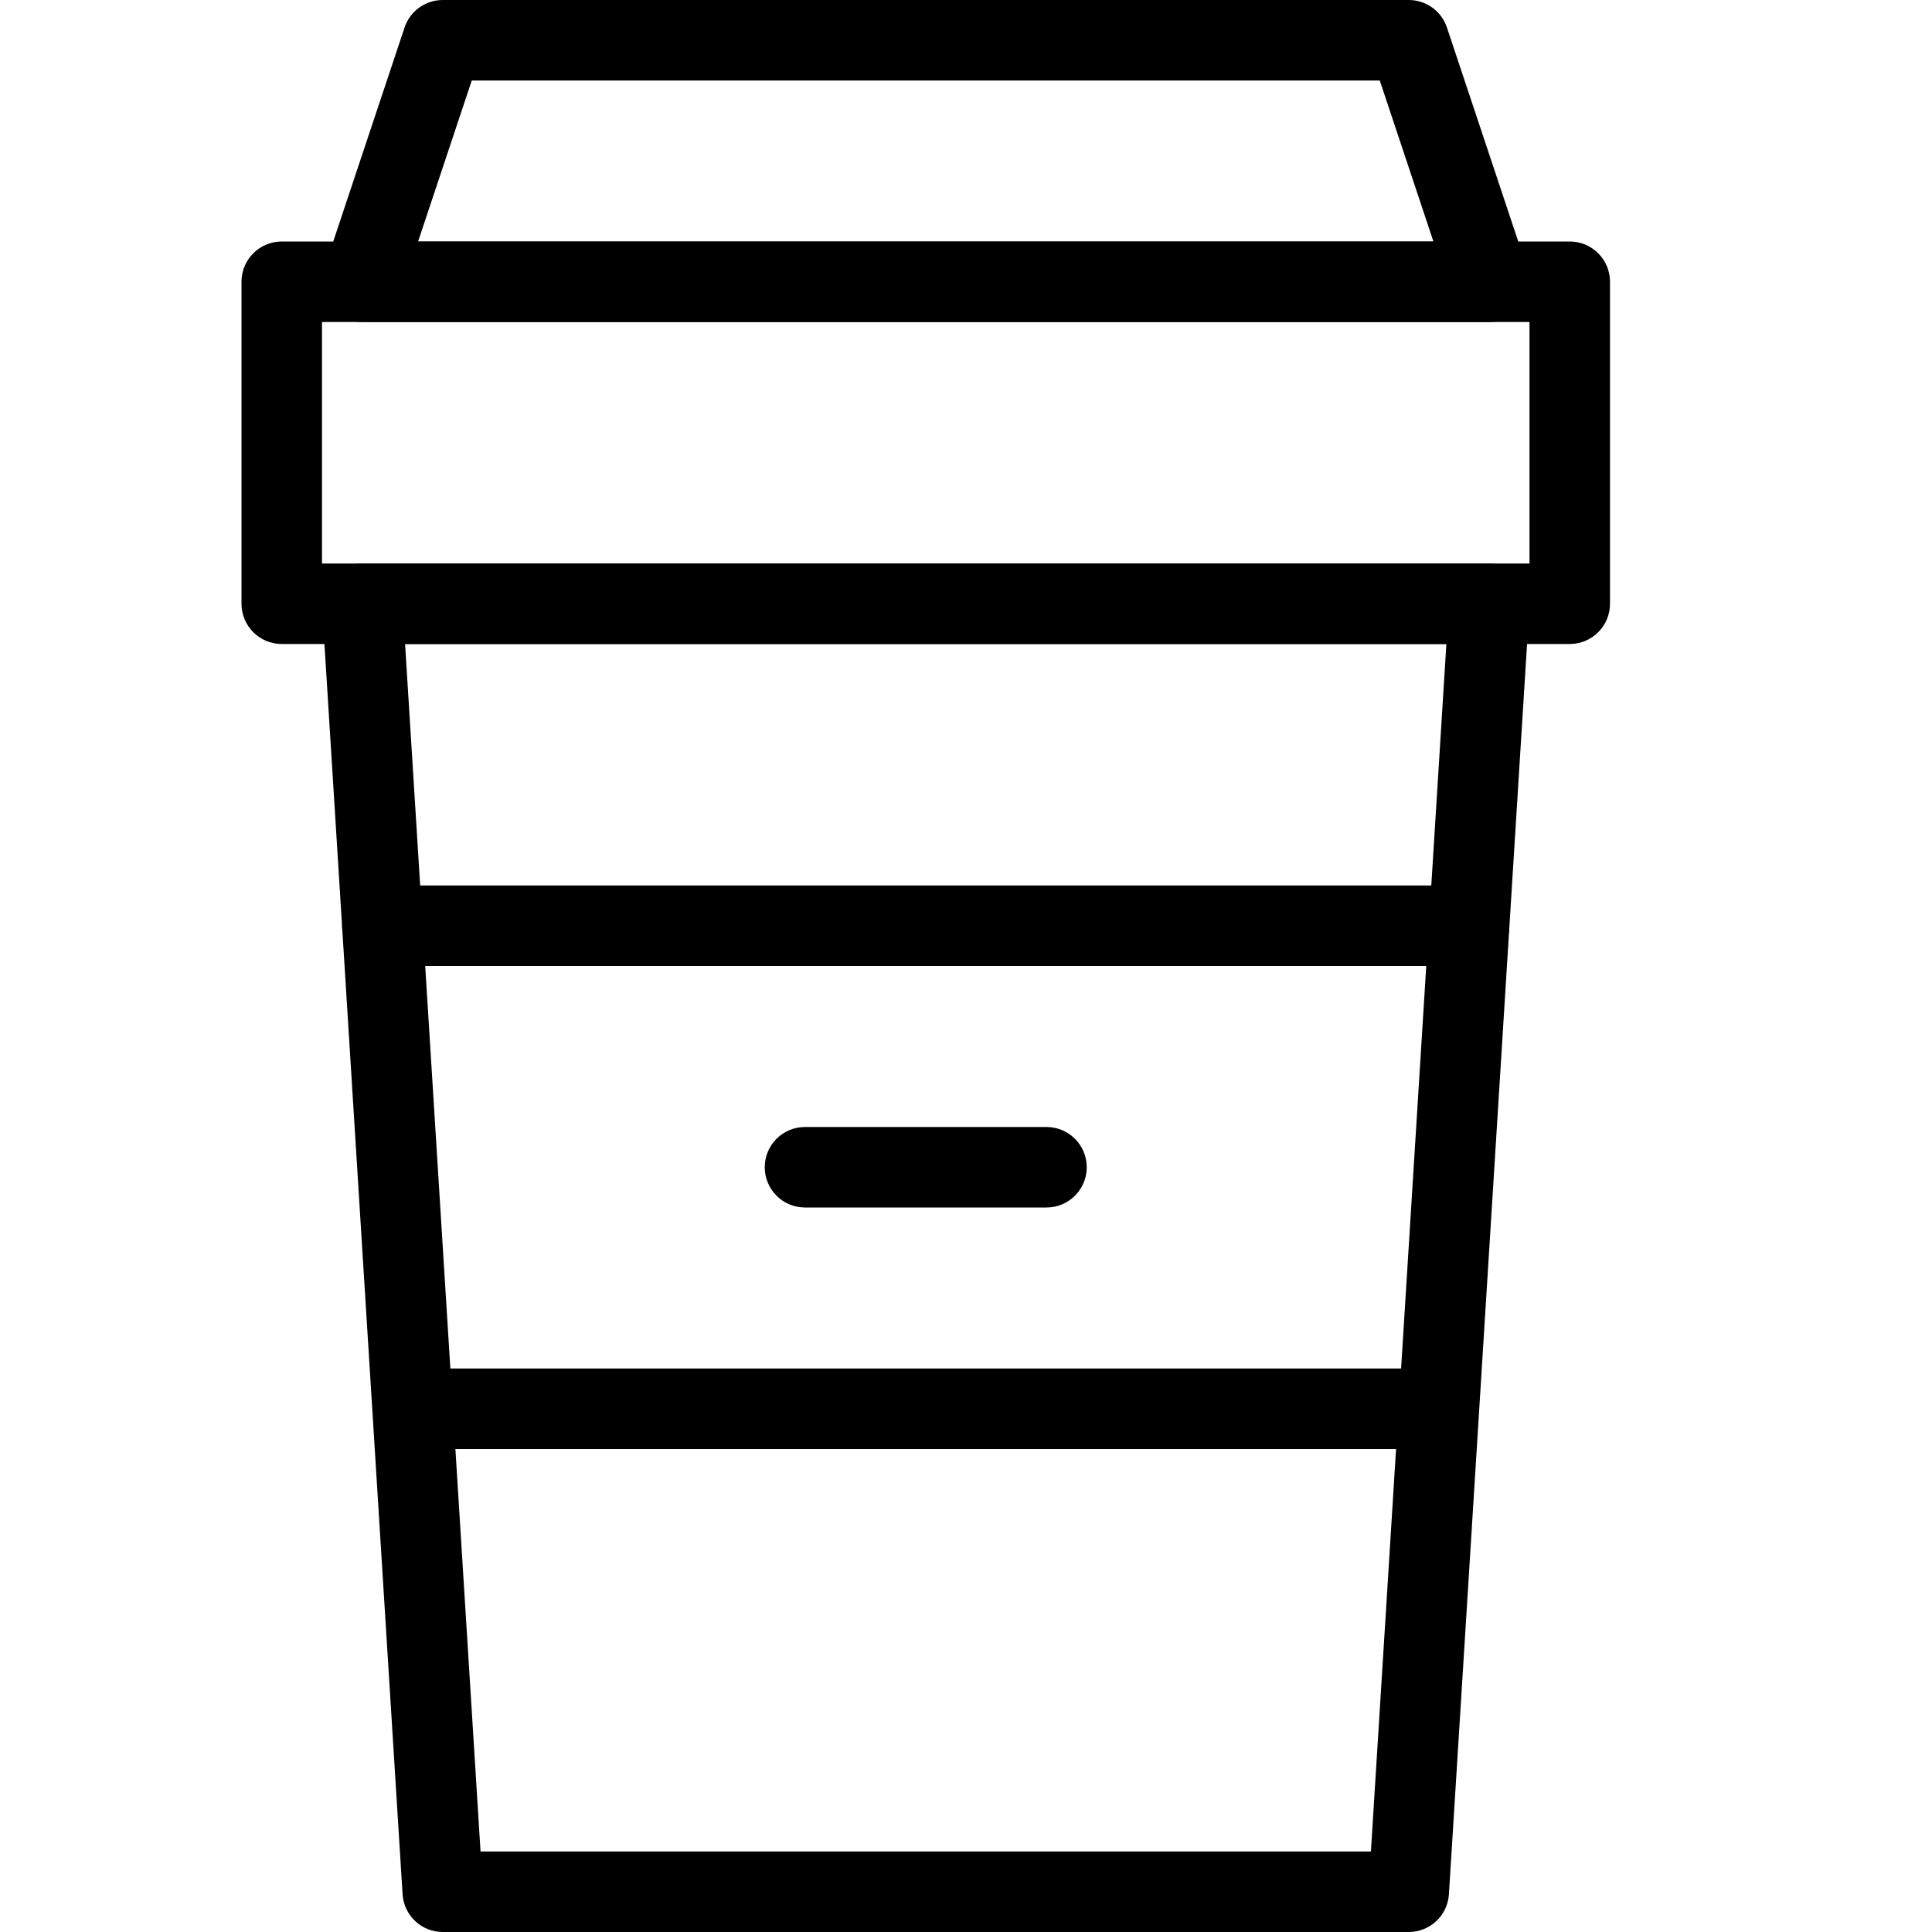
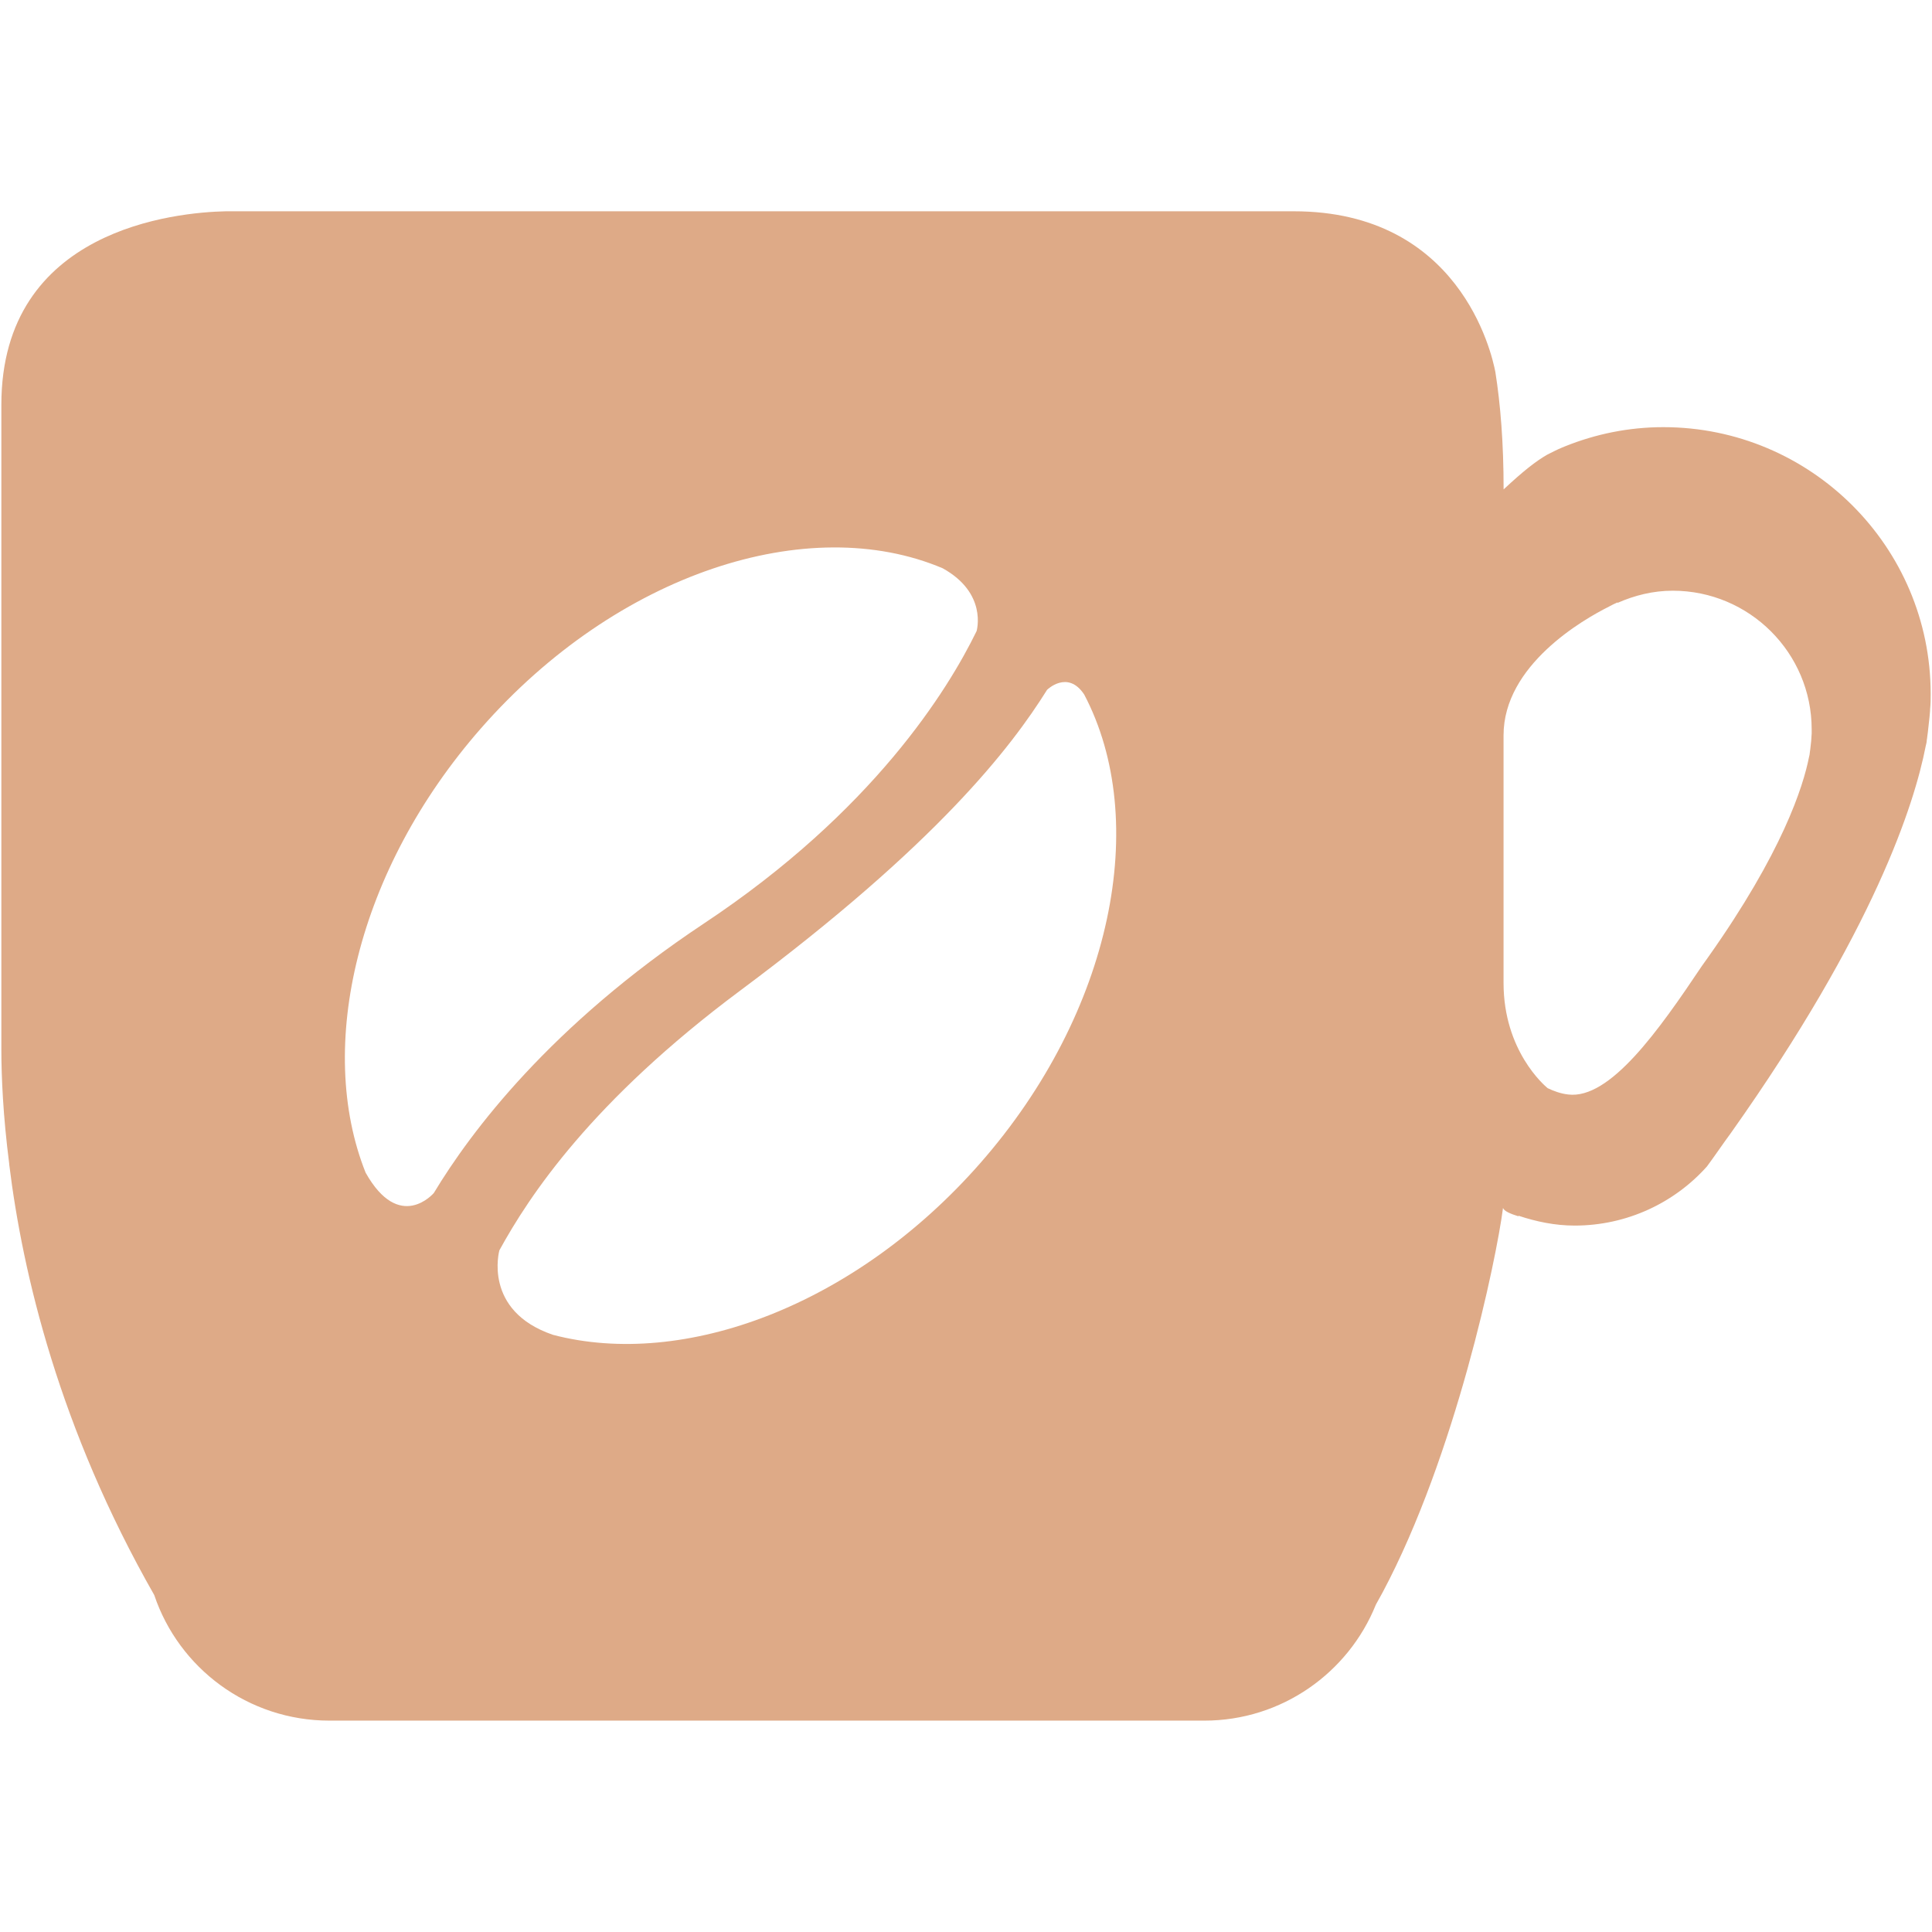
- <svg xmlns="http://www.w3.org/2000/svg" enable-background="new 0 0 48 48" height="48px" version="1.1" viewBox="0 0 48 48" width="48px" xml:space="preserve">
-   <g id="Expanded">
-     <g>
-       <g>
-         <path d="M35,48H11c-0.528,0-0.965-0.41-0.998-0.938l-2-32c-0.017-0.275,0.08-0.546,0.269-0.747S8.724,14,9,14h28     c0.276,0,0.54,0.114,0.729,0.315s0.286,0.472,0.269,0.747l-2,32C35.965,47.59,35.528,48,35,48z M11.939,46h22.121l1.875-30     H10.064L11.939,46z" />
-       </g>
-       <g>
-         <path d="M39,16H7c-0.552,0-1-0.447-1-1V7c0-0.553,0.448-1,1-1h32c0.552,0,1,0.447,1,1v8C40,15.553,39.552,16,39,16z M8,14h30V8H8     V14z" />
-       </g>
-       <g>
-         <path d="M37.02,8C37.014,7.999,37.007,8,37,8H9C8.679,8,8.377,7.846,8.189,7.585S7.95,6.988,8.051,6.684l2-6     C10.188,0.275,10.569,0,11,0h24c0.431,0,0.812,0.275,0.949,0.684l1.94,5.821C37.972,6.651,38.02,6.82,38.02,7     C38.02,7.553,37.572,8,37.02,8z M10.387,6h25.226l-1.333-4H11.721L10.387,6z" />
-       </g>
-       <g>
-         <path d="M36.5,24h-27c-0.552,0-1-0.447-1-1s0.448-1,1-1h27c0.552,0,1,0.447,1,1S37.052,24,36.5,24z" />
-       </g>
-       <g>
-         <rect height="2" width="25.5" x="10.25" y="34" />
-       </g>
-       <g>
-         <path d="M26,30h-6c-0.552,0-1-0.447-1-1s0.448-1,1-1h6c0.552,0,1,0.447,1,1S26.552,30,26,30z" />
-       </g>
-     </g>
-   </g>
+ <svg xmlns="http://www.w3.org/2000/svg" enable-background="new 0 0 64 64" height="64px" id="Layer_1" version="1.1" viewBox="0 0 64 64" width="64px" xml:space="preserve">
+   <defs id="defs108" />
+   <path d="M55.1,14.15c-1.15,0-2.244,0.229-3.25,0.633c-0.037,0.013-0.068,0.029-0.104,0.043  c-0.17,0.069-0.328,0.155-0.492,0.235c-0.381,0.22-0.787,0.538-1.445,1.151c0-1.542-0.104-2.817-0.273-3.888  c-0.125-0.657-1.199-5.325-6.678-5.325H7.478c-1.621,0.036-7.433,0.568-7.433,6.411v21.352c0,0.906,0.056,2.198,0.26,3.788v0.019  c0.444,3.622,1.663,8.761,4.805,14.27c0.814,2.421,3.106,4.159,5.805,4.159h28.98c2.57,0,4.77-1.59,5.676-3.826  c0-0.019,0.018-0.019,0.018-0.038c0.078-0.134,0.143-0.264,0.219-0.397c2.402-4.52,3.756-10.979,3.982-12.727  c0.02,0.108,0.262,0.205,0.508,0.281c0.002-0.006,0.002-0.013,0.004-0.018c0.588,0.194,1.207,0.326,1.861,0.326  c1.736,0,3.311-0.758,4.383-1.96c0.273-0.368,0.533-0.757,0.793-1.108c4.752-6.709,6.08-10.906,6.451-12.808  c0.018-0.074,0.037-0.148,0.037-0.204c0.018-0.092,0.018-0.166,0.035-0.258c0.018-0.166,0.037-0.334,0.055-0.5  c0.021-0.184,0.021-0.276,0.021-0.276c0.018-0.168,0.018-0.334,0.018-0.5C63.955,18.107,59.98,14.15,55.1,14.15z M12.111,38.845  c-1.655-4.155-0.294-10.025,3.825-14.722c4.511-5.143,10.843-7.182,15.292-5.298c1.482,0.821,1.13,2.054,1.123,2.081  c-0.942,1.933-3.418,5.96-9.036,9.688c-5.081,3.377-7.722,6.898-8.944,8.926C14.371,39.52,13.237,40.852,12.111,38.845z   M32.473,38.53c-4.137,4.717-9.811,6.826-14.155,5.688c-2.334-0.796-1.776-2.794-1.776-2.798c0.991-1.807,3.054-4.94,7.991-8.615  c6.521-4.855,8.967-8.057,10.153-9.954c0,0,0.682-0.672,1.229,0.155C38.111,27.181,36.867,33.52,32.473,38.53z M60.006,24.419  c0,0,0,0.049-0.01,0.145c-0.01,0.086-0.02,0.173-0.029,0.26c-0.01,0.047-0.01,0.086-0.018,0.134c0,0.029-0.01,0.068-0.02,0.106  c-0.193,0.989-0.883,3.169-3.352,6.655c-0.066,0.09-0.135,0.188-0.203,0.285c-1.424,2.126-3.043,4.426-4.43,4.252  c-0.25-0.03-0.469-0.111-0.676-0.209c-0.109-0.091-1.461-1.242-1.461-3.487v-3.35c0,0,0-2.081,0-4.852  c0-2.327,2.639-3.837,3.492-4.263c0.043-0.025,0.086-0.047,0.131-0.069c0.09-0.043,0.15-0.07,0.15-0.07l0.008,0.013  c0.561-0.246,1.172-0.401,1.824-0.401c2.537,0,4.602,2.058,4.602,4.592C60.016,24.246,60.016,24.333,60.006,24.419z" fill="#241F20" id="path103" style="fill:#deaa87" />
</svg>
